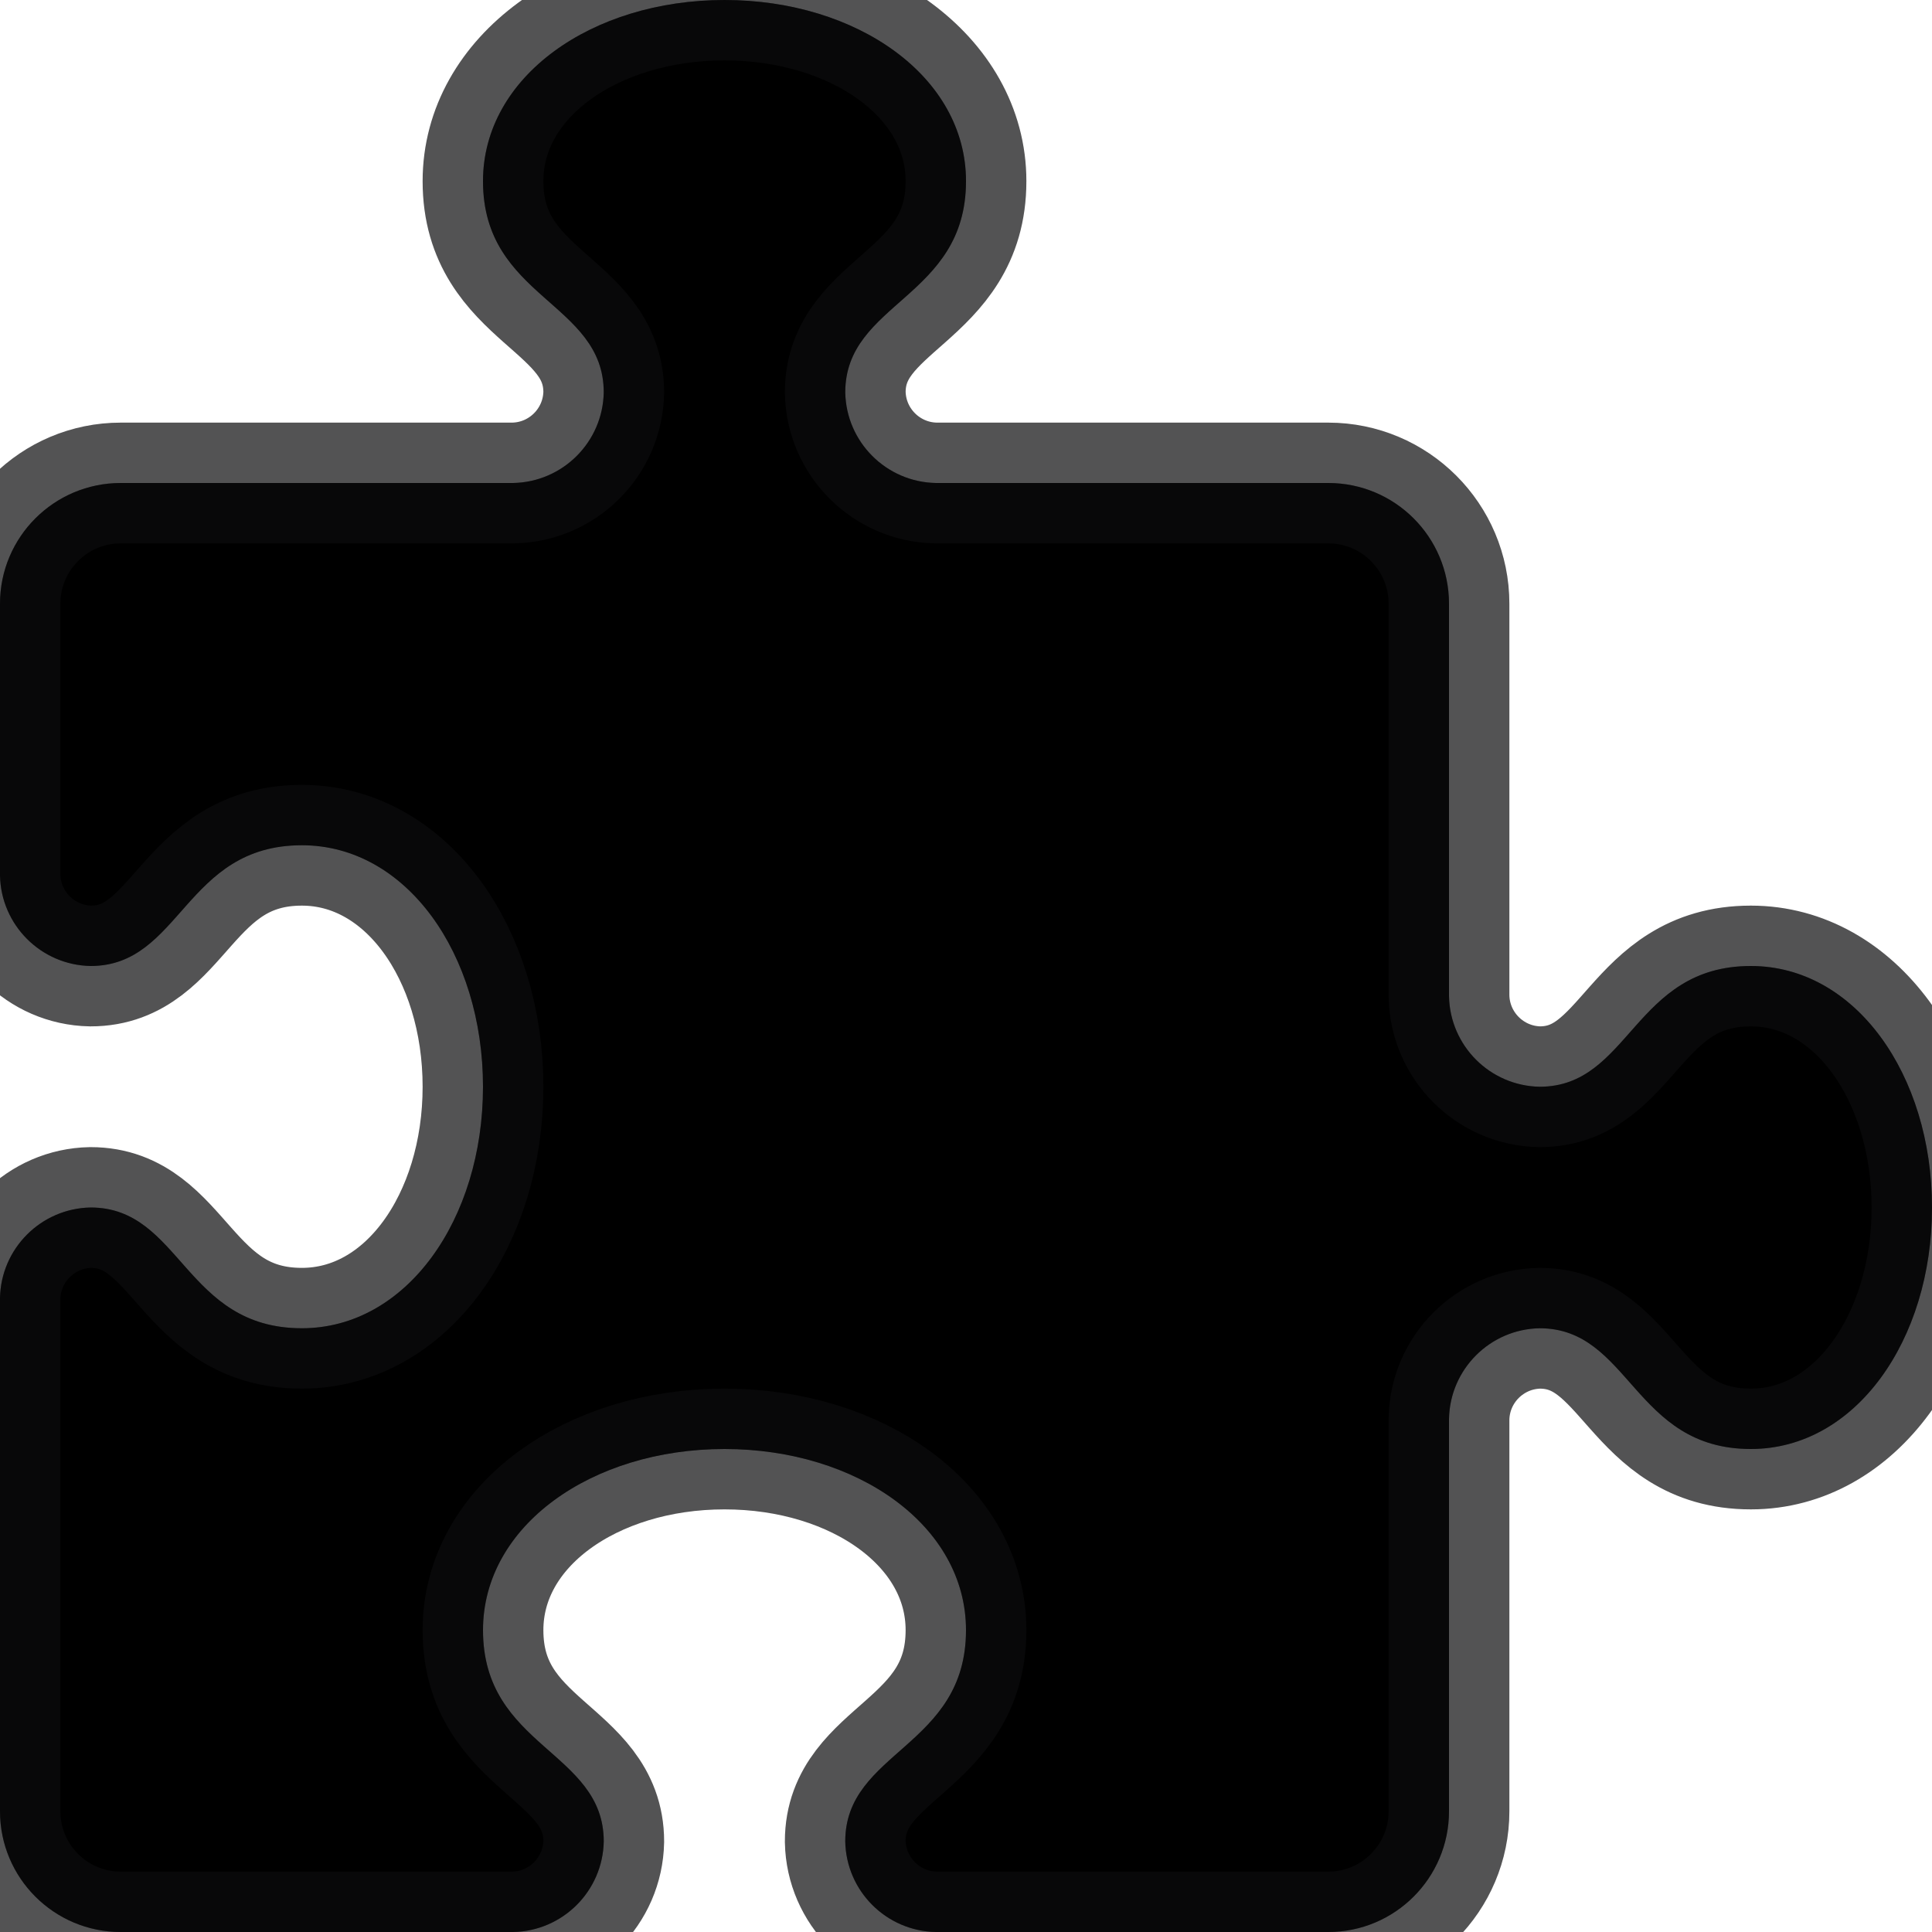
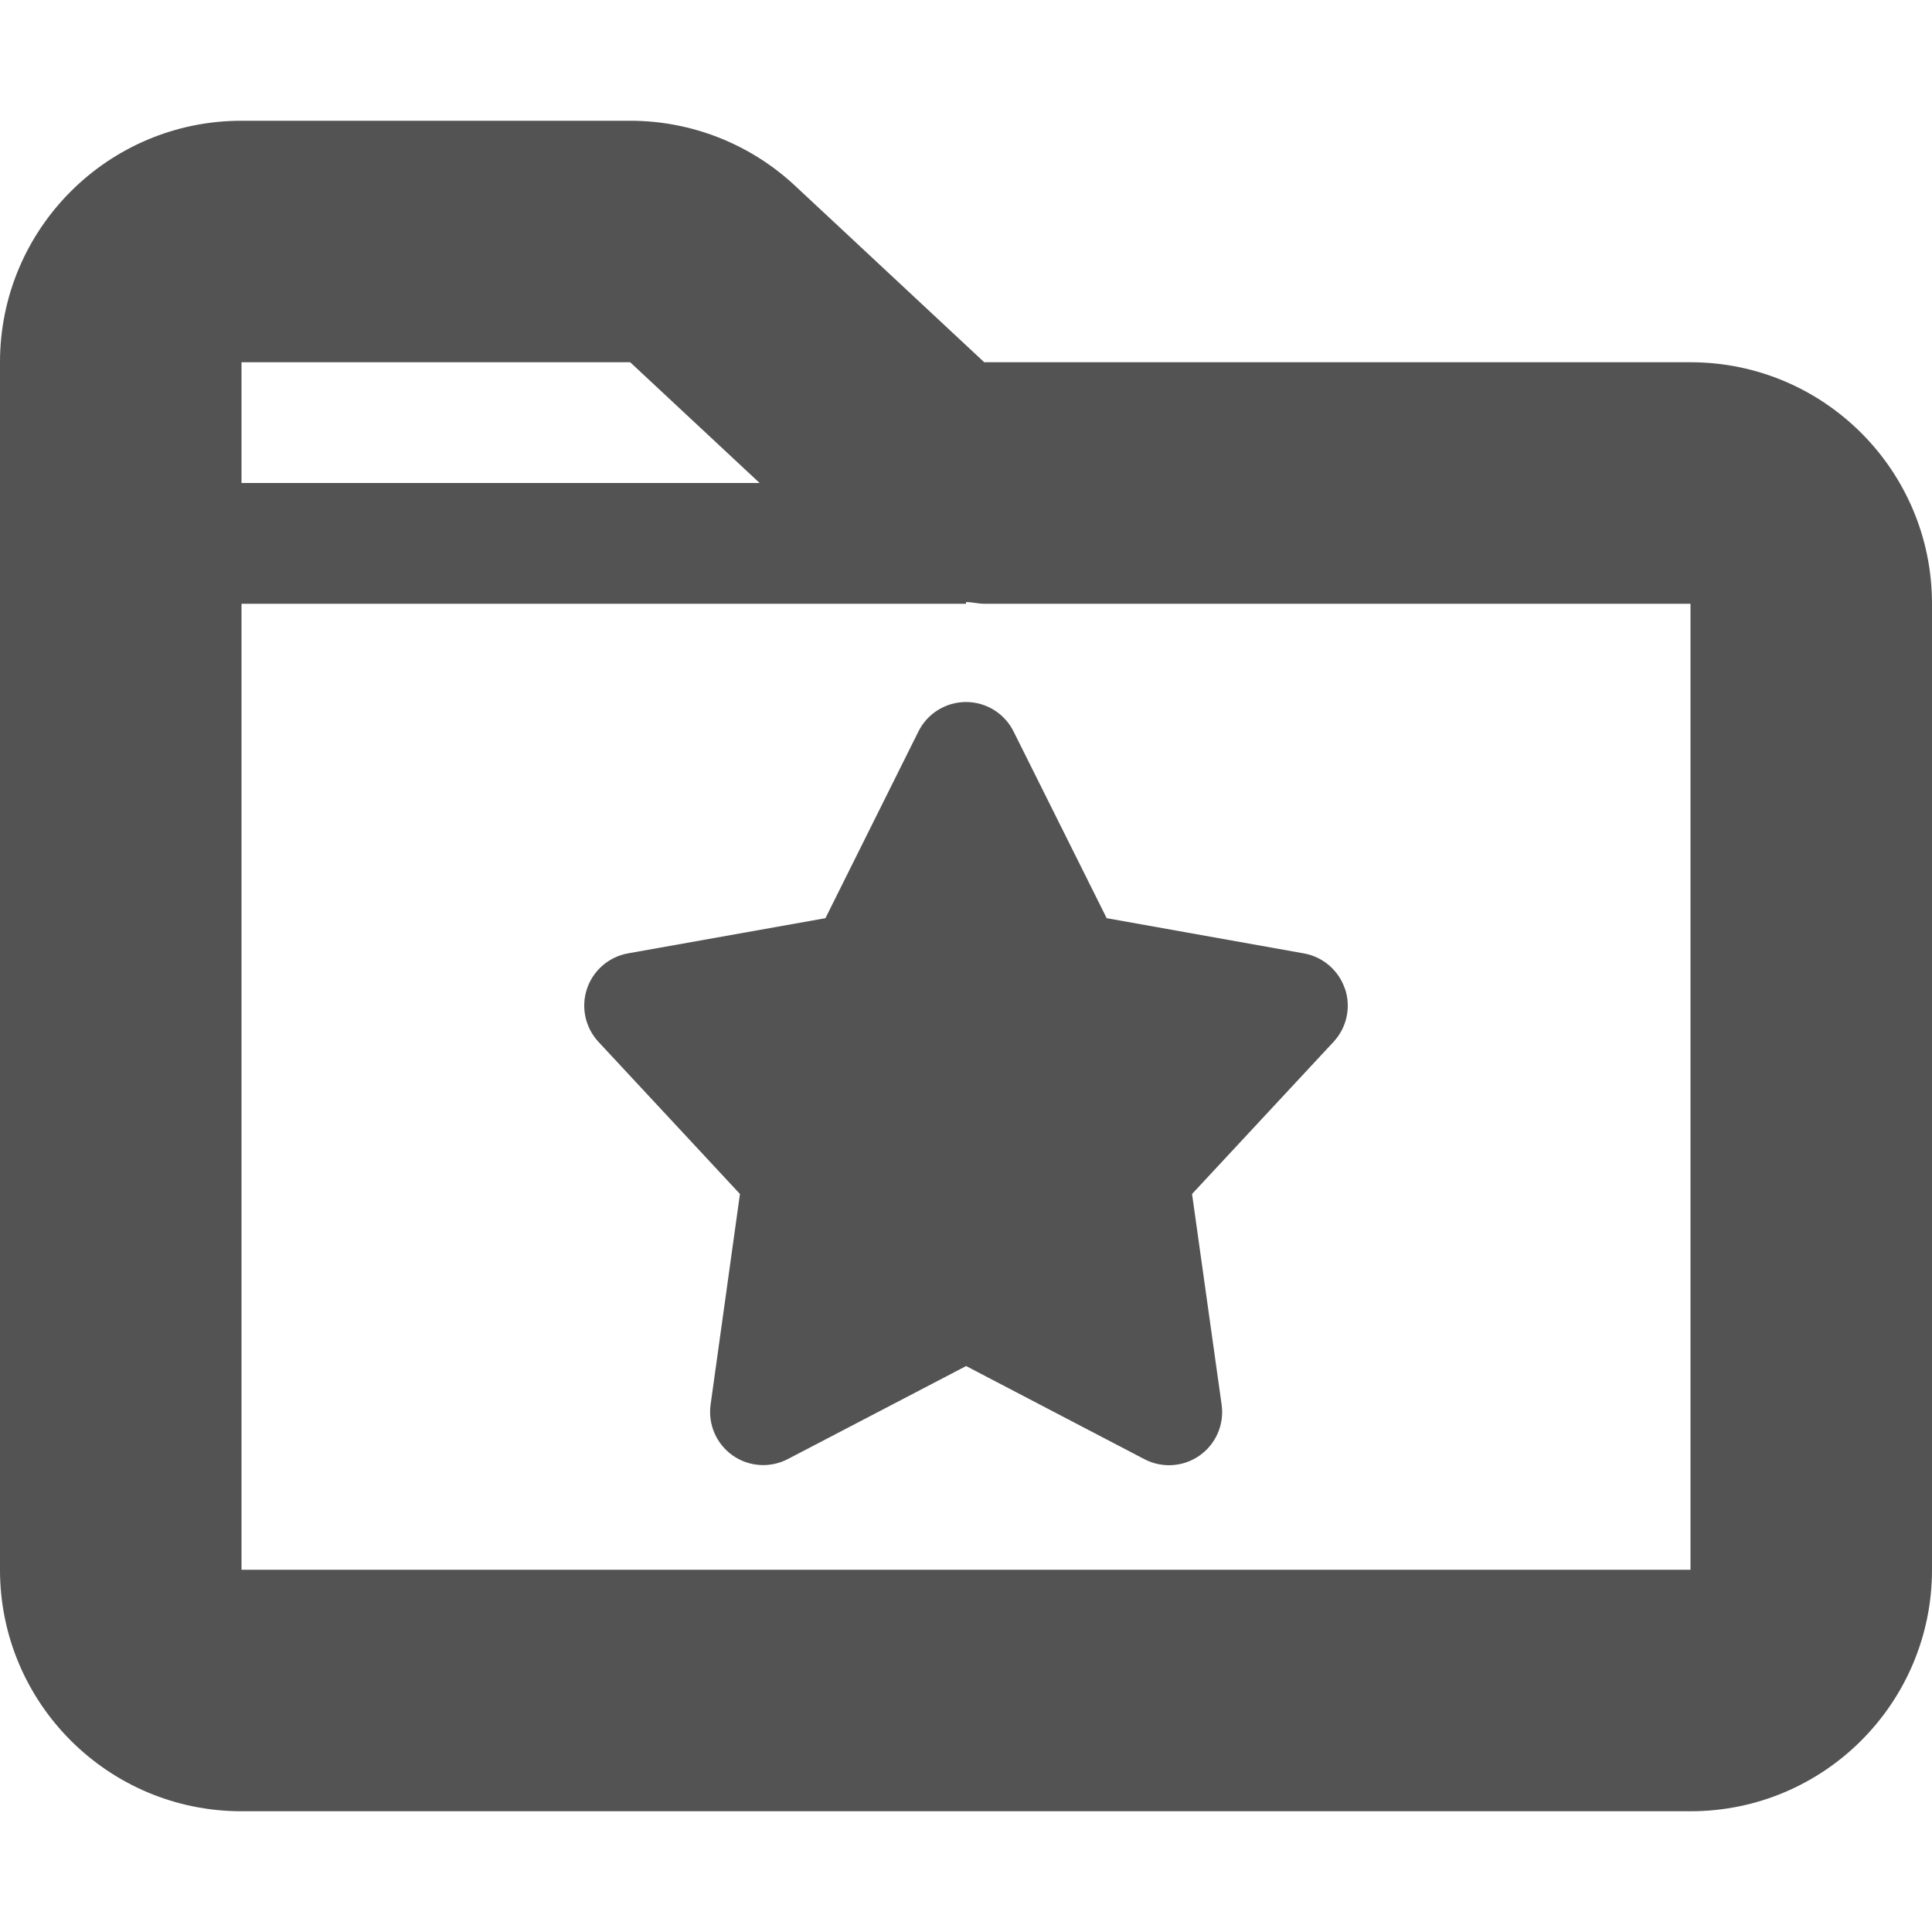
<svg xmlns="http://www.w3.org/2000/svg" width="48" height="48" viewBox="0 0 16 16">
  <style>use:not(:target) { display: none; }</style>
  <defs>
-     <path id="i" d="M14.5 8c-.971 0-1 1-1.75 1a.765.765 0 0 1-.75-.75V5a1 1 0 0 0-1-1H7.75A.765.765 0 0 1 7 3.25c0-.75 1-.779 1-1.75C8 .635 7.1 0 6 0S4 .635 4 1.5c0 .971 1 1 1 1.75a.765.765 0 0 1-.75.75H1a1 1 0 0 0-1 1v2.25A.765.765 0 0 0 .75 8c.75 0 .779-1 1.75-1C3.365 7 4 7.9 4 9s-.635 2-1.5 2c-.971 0-1-1-1.75-1a.765.765 0 0 0-.75.75V15a1 1 0 0 0 1 1h3.25a.765.765 0 0 0 .75-.75c0-.75-1-.779-1-1.75 0-.865.9-1.5 2-1.5s2 .635 2 1.5c0 .971-1 1-1 1.75a.765.765 0 0 0 .75.75H11a1 1 0 0 0 1-1v-3.25a.765.765 0 0 1 .75-.75c.75 0 .779 1 1.75 1 .865 0 1.5-.9 1.5-2s-.635-2-1.5-2z" />
+     <g id="i">
+       <path d="M14 3H8.151L6.584 1.538A2 2 0 0 0 5.219 1H2a2 2 0 0 0-2 2v10a2 2 0 0 0 2 2h12a2 2 0 0 0 2-2V5a2 2 0 0 0-2-2zM5.219 3l1.072 1H2V3zM14 13H2V5h6v-.014c.05 0 .1.014.151.014H14z" />
+       <path d="M 11.138,8.189 A 0.44,0.44 0 0 0 10.8,7.896 L 9.165,7.604 8.394,6.058 a 0.44,0.44 0 0 0 -0.788,0 L 6.836,7.604 5.203,7.895 A 0.44,0.44 0 0 0 4.957,8.629 L 6.128,9.888 5.885,11.632 a 0.44,0.44 0 0 0 0.64,0.451 l 1.476,-0.77 1.476,0.771 a 0.44,0.44 0 0 0 0.64,-0.451 L 9.872,9.888 11.043,8.629 a 0.44,0.44 0 0 0 0.096,-0.44 z" />
+     </g>
  </defs>
-   <use id="light" href="#i" stroke="rgba(249, 249, 250, 0.7)" />
-   <use id="dark" href="#i" stroke="rgba(12, 12, 13, 0.7)" />
+   <use id="light" href="#i" fill="rgba(249, 249, 250, 0.7)" />
+   <use id="dark" href="#i" fill="rgba(12, 12, 13, 0.7)" />
</svg>
